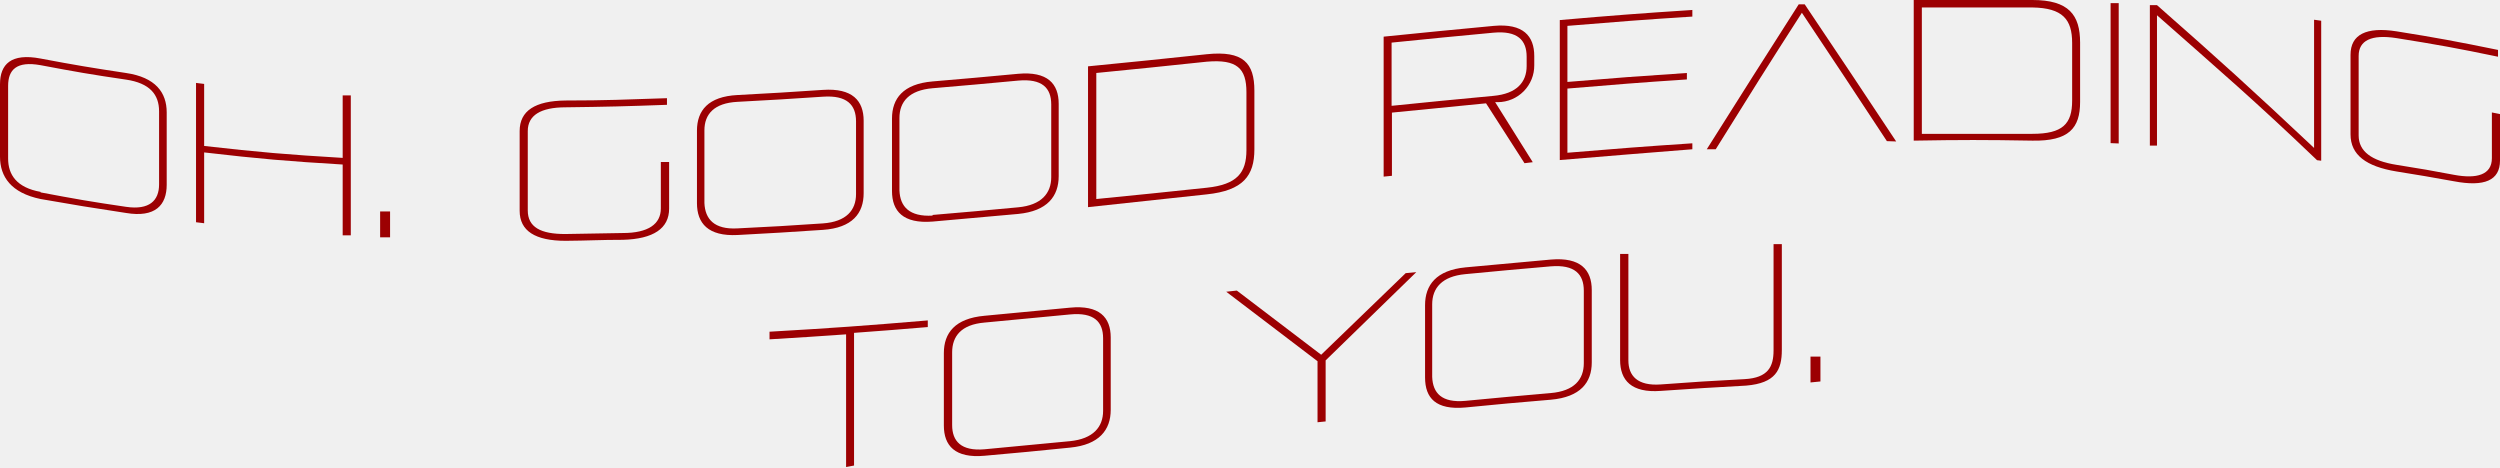
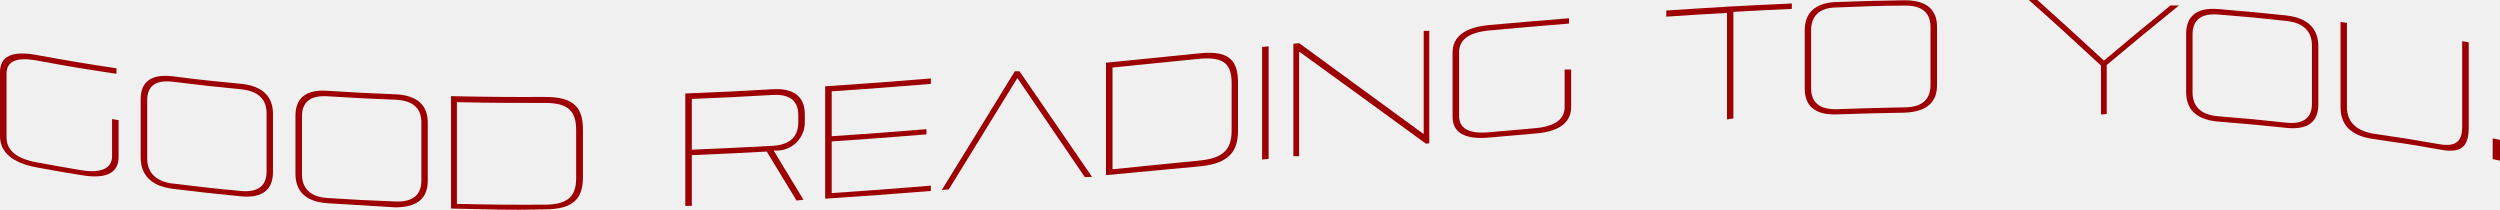
- <svg xmlns="http://www.w3.org/2000/svg" width="273" height="51" viewBox="0 0 273 51" fill="none">
-   <path d="M4.433 21.733C1.212 21.063 0 19.306 0 17.097V9.2C0 7.009 1.212 5.777 4.433 6.393C8.161 7.099 10.025 7.407 13.752 7.969C16.973 8.44 18.204 10.088 18.204 12.279V20.175C18.204 22.385 16.973 23.798 13.752 23.254C10.025 22.693 8.161 22.385 4.433 21.733ZM4.433 21.009C8.161 21.715 10.025 22.041 13.752 22.584C16.322 22.965 17.371 21.896 17.371 20.139V12.152C17.371 10.341 16.376 9.074 13.752 8.693C10.025 8.15 8.161 7.824 4.433 7.118C1.81 6.647 0.887 7.607 0.887 9.381V17.314C0.887 19.071 1.81 20.483 4.433 20.954V21.009Z" fill="#9C0002" />
-   <path d="M37.42 25.699V17.966C31.377 17.604 28.373 17.35 22.293 16.644V24.377L21.406 24.268V9.055L22.293 9.164V15.938C28.355 16.626 31.34 16.879 37.42 17.241V10.414H38.307V25.699H37.42Z" fill="#9C0002" />
-   <path d="M41.51 25.916V23.091H42.596V25.916H41.51Z" fill="#9C0002" />
-   <path d="M72.163 17.694H73.068V22.783C73.068 24.939 71.367 26.098 68.019 26.188C65.522 26.188 64.274 26.279 61.776 26.297C58.429 26.297 56.746 25.21 56.746 23.019V14.307C56.746 12.098 58.429 11.011 61.776 10.975C66.192 10.975 68.417 10.867 72.833 10.722V11.446C68.417 11.609 66.192 11.663 61.776 11.718C59.026 11.718 57.633 12.605 57.633 14.307V22.983C57.633 24.794 59.026 25.572 61.776 25.554L68.019 25.446C70.788 25.446 72.163 24.468 72.163 22.765V17.694Z" fill="#9C0002" />
-   <path d="M80.541 25.663C77.32 25.826 76.108 24.377 76.108 22.186V14.271C76.108 12.08 77.32 10.54 80.541 10.377C84.269 10.178 86.133 10.07 89.86 9.816C93.081 9.599 94.311 10.993 94.311 13.185V21.099C94.311 23.291 93.081 24.884 89.86 25.102C86.133 25.355 84.269 25.464 80.541 25.663ZM80.541 24.939C84.269 24.758 86.133 24.649 89.86 24.395C92.43 24.214 93.479 22.946 93.479 21.19V13.257C93.479 11.446 92.484 10.377 89.86 10.559C86.133 10.812 84.269 10.921 80.541 11.12C77.99 11.247 76.922 12.46 76.922 14.235V22.168C76.995 23.924 77.99 25.084 80.541 24.939Z" fill="#9C0002" />
-   <path d="M101.839 24.196C98.618 24.45 97.406 23.055 97.406 20.864V12.949C97.406 10.758 98.618 9.164 101.839 8.892C105.567 8.585 107.43 8.403 111.176 8.059C114.379 7.77 115.609 9.128 115.609 11.337V19.234C115.609 21.425 114.379 23.055 111.176 23.363L101.839 24.196ZM101.839 23.472C105.567 23.164 107.43 22.983 111.176 22.639C113.727 22.403 114.795 21.099 114.795 19.342V11.41C114.795 9.599 113.8 8.566 111.176 8.802C107.43 9.146 105.567 9.327 101.839 9.635C99.288 9.852 98.22 11.102 98.22 12.877V20.809C98.292 22.566 99.306 23.689 101.839 23.544V23.472Z" fill="#9C0002" />
-   <path d="M118.812 22.62V7.244C124.005 6.737 126.593 6.466 131.768 5.922C135.767 5.506 136.979 6.882 136.979 9.907V16.3C136.979 19.179 135.767 20.809 131.768 21.226L118.812 22.62ZM136.111 10.07C136.111 7.48 135.098 6.447 131.768 6.737C126.955 7.244 124.53 7.498 119.717 7.969V21.733C124.53 21.262 126.955 21.009 131.768 20.501C135.098 20.157 136.111 18.853 136.111 16.39V10.07Z" fill="#9C0002" />
-   <path d="M166.475 17.821L162.276 11.283L151.999 12.297V19.198L151.094 19.288V4.003C155.907 3.514 158.332 3.278 163.127 2.825C166.33 2.536 167.542 3.93 167.542 6.121V7.118C167.547 7.645 167.448 8.168 167.25 8.656C167.052 9.145 166.76 9.589 166.39 9.965C166.02 10.34 165.58 10.639 165.094 10.843C164.609 11.047 164.088 11.154 163.561 11.156H163.272L167.379 17.712L166.475 17.821ZM166.71 6.194C166.71 4.383 165.715 3.332 163.091 3.568C158.639 3.984 156.414 4.202 151.962 4.654V11.555C156.414 11.102 158.639 10.885 163.091 10.468C165.624 10.233 166.71 8.983 166.71 7.208V6.194Z" fill="#9C0002" />
-   <path d="M170.329 17.477V2.191C176.137 1.684 179.05 1.467 184.805 1.087V1.811C179.376 2.155 176.626 2.373 171.161 2.825V8.947C176.372 8.512 178.978 8.313 184.208 7.969V8.675C178.978 9.019 176.372 9.236 171.161 9.671V16.68C176.589 16.227 179.358 16.01 184.805 15.648V16.3C179.141 16.753 176.137 16.988 170.329 17.477Z" fill="#9C0002" />
-   <path d="M206.048 15.412C202.339 9.762 200.475 6.955 196.765 1.395C193.002 7.244 191.12 10.251 187.356 16.3H186.379C190.396 9.925 192.405 6.755 196.422 0.471H197.073C201.072 6.411 203.063 9.418 207.062 15.448L206.048 15.412Z" fill="#9C0002" />
-   <path d="M208.979 15.358V0C214.155 0 216.742 0 221.936 0C225.916 0 227.147 1.63 227.147 4.654V11.138C227.147 14 225.916 15.43 221.936 15.358C216.742 15.267 214.155 15.267 208.979 15.358ZM226.278 4.691C226.278 2.119 225.247 0.869 221.936 0.815C217.104 0.815 214.698 0.815 209.866 0.815V14.615C214.698 14.615 217.104 14.615 221.936 14.615C225.247 14.615 226.278 13.529 226.278 10.993V4.691Z" fill="#9C0002" />
-   <path d="M230.477 15.63V0.344H231.363V15.666L230.477 15.63Z" fill="#9C0002" />
-   <path d="M253.023 17.495C246.093 10.867 242.474 7.788 235.543 1.666V15.901H234.765V0.561H235.543C242.401 6.592 245.839 9.707 252.697 16.155V2.155L253.475 2.264V17.549L253.023 17.495Z" fill="#9C0002" />
-   <path d="M272.113 12.279L273 12.46V17.531C273 19.705 271.299 20.429 267.97 19.795C265.472 19.342 264.206 19.125 261.709 18.727C258.379 18.183 256.678 16.916 256.678 14.67V5.977C256.678 3.785 258.379 2.898 261.709 3.423C266.142 4.129 268.35 4.546 272.783 5.451V6.194C268.35 5.27 266.142 4.872 261.709 4.165C258.958 3.731 257.565 4.419 257.565 6.103V14.796C257.565 16.517 258.958 17.567 261.709 18.002C264.459 18.437 265.472 18.618 267.97 19.089C270.467 19.56 272.113 19.089 272.113 17.278V12.279Z" fill="#9C0002" />
-   <path d="M92.393 51V36.511C89.046 36.747 87.381 36.855 84.033 37.055V36.222C90.945 35.823 94.402 35.57 101.314 34.99V35.715C98.093 35.986 96.483 36.113 93.262 36.348V50.837L92.393 51Z" fill="#9C0002" />
-   <path d="M107.503 49.769C104.282 50.058 103.069 48.664 103.069 46.472V38.558C103.069 36.367 104.282 34.773 107.503 34.483L116.84 33.596C120.042 33.288 121.291 34.646 121.291 36.855V44.752C121.291 46.943 120.042 48.573 116.84 48.881C113.094 49.261 111.23 49.443 107.503 49.769ZM107.503 49.062L116.84 48.175C119.391 47.921 120.459 46.617 120.459 44.86V36.946C120.459 35.135 119.463 34.084 116.84 34.338L107.503 35.225C104.969 35.443 103.974 36.711 103.974 38.485V46.418C103.974 48.175 104.951 49.279 107.503 49.062Z" fill="#9C0002" />
-   <path d="M143.874 46.11V39.445L133.903 31.857L135.061 31.73L144.272 38.739L153.5 29.828L154.658 29.72L144.76 39.355V46.02L143.874 46.11Z" fill="#9C0002" />
-   <path d="M160.014 44.498C156.793 44.788 155.617 43.466 155.617 41.22V33.324C155.617 31.132 156.83 29.503 160.05 29.195L169.369 28.343C172.59 28.072 173.821 29.466 173.821 31.676V39.572C173.821 41.764 172.59 43.357 169.369 43.647C165.606 43.955 163.742 44.136 160.014 44.498ZM160.014 43.774C163.742 43.412 165.606 43.249 169.333 42.923C171.903 42.705 172.952 41.438 172.952 39.663V31.748C172.952 29.937 171.957 28.869 169.333 29.086C165.606 29.412 163.742 29.575 160.014 29.937C157.463 30.173 156.395 31.458 156.395 33.233V41.166C156.468 42.923 157.427 44.009 160.014 43.774Z" fill="#9C0002" />
-   <path d="M181.349 41.981C184.968 41.709 186.777 41.6 190.523 41.401C193.074 41.256 193.672 40.043 193.672 38.268V26.659H194.576V38.214C194.576 40.405 193.889 41.836 190.686 42.108C186.958 42.307 185.076 42.434 181.349 42.687C178.146 42.923 176.916 41.528 176.916 39.319V27.728H177.82V39.355C177.82 41.039 178.816 42.162 181.349 41.981Z" fill="#9C0002" />
-   <path d="M197.707 41.764V38.938H198.792V41.655L197.707 41.764Z" fill="#9C0002" />
+ <svg xmlns="http://www.w3.org/2000/svg" width="1242" height="104" viewBox="0 0 1242 104" fill="none">
+   <g clip-path="url(#clip0_502_508)">
+     <path d="M55.673 59.145L58.913 59.674V78C58.913 85.939 52.83 89.048 40.73 87.064C31.738 85.608 27.175 84.814 18.183 83.16C6.149 80.911 0 75.618 0 67.613V35.858C0 27.852 6.149 25.074 18.183 27.323C34.184 30.234 42.118 31.557 57.855 33.939V36.651C41.854 34.27 33.92 32.947 18.183 30.036C8.265 28.249 3.24 30.366 3.24 36.651V68.341C3.24 74.626 8.265 78.86 18.183 80.646C28.101 82.433 31.738 83.16 40.73 84.616C49.722 86.071 55.673 83.888 55.673 77.669V59.145Z" fill="#9C0002" />
+     <path d="M85.89 93.812C74.319 92.356 69.889 86.204 69.889 78.198V49.354C69.889 41.283 74.319 36.519 85.89 37.908C99.114 39.629 106.123 40.356 119.545 41.613C131.183 42.738 135.613 48.56 135.613 56.565V85.476C135.613 93.481 131.183 98.707 119.545 97.517C106.123 96.194 99.379 95.466 85.89 93.812ZM85.89 91.165C99.114 92.819 106.123 93.613 119.545 94.87C128.802 95.796 132.439 91.695 132.439 85.278V56.3C132.439 49.685 128.802 45.252 119.545 44.326C106.321 43.069 99.379 42.275 85.89 40.621C76.7 39.496 73.129 43.267 73.129 49.751V78.728C73.129 85.145 76.7 90.041 85.89 91.232V91.165Z" fill="#9C0002" />
+     <path d="M162.788 100.957C151.15 100.229 146.787 94.341 146.787 86.336V57.491C146.787 49.486 151.15 44.26 162.788 45.12C176.012 45.98 182.954 46.311 196.443 46.84C208.08 47.369 212.51 52.926 212.51 60.931V89.776C212.51 97.847 208.08 103.008 196.443 103.008C182.954 102.148 176.276 101.817 162.788 100.957ZM162.788 98.377C176.012 99.237 182.954 99.567 196.443 100.097C205.7 100.494 209.336 96.194 209.336 89.776V60.799C209.336 54.183 205.7 49.949 196.443 49.552C183.219 49.023 176.276 48.692 162.788 47.832C153.597 47.237 150.026 51.206 150.026 57.69V86.667C150.026 93.084 153.597 97.847 162.788 98.377Z" fill="#9C0002" />
+     <path d="M224.081 103.603V47.766C242.793 48.163 252.116 48.229 270.828 48.163C285.242 48.163 289.606 53.455 289.606 64.504V87.858C289.606 98.376 285.242 103.934 270.828 104C252.116 104.463 242.793 104 224.081 103.603ZM286.234 64.769C286.234 55.308 282.531 51.074 270.563 51.14C253.174 51.14 244.446 51.14 226.99 50.743V101.287C244.446 101.684 253.438 101.751 270.563 101.684C282.531 101.684 286.234 97.186 286.234 88.453V64.769Z" fill="#9C0002" />
+     <path d="M395.729 99.633L380.918 75.287C366.041 76.081 358.569 76.478 343.692 77.074V102.28H340.453V46.443C357.776 45.781 366.504 45.318 383.827 44.326C395.465 43.664 399.828 48.891 399.828 56.896V60.534C399.865 62.432 399.516 64.318 398.803 66.077C398.09 67.836 397.027 69.432 395.68 70.768C394.332 72.104 392.727 73.152 390.963 73.85C389.198 74.547 387.311 74.878 385.414 74.824H384.356C390.307 84.616 393.282 89.445 399.167 99.237L395.729 99.633ZM396.589 57.226C396.589 50.611 393.018 46.641 383.827 47.17C367.76 48.097 359.76 48.494 343.692 49.155V74.361C359.76 73.7 367.76 73.303 383.827 72.443C393.018 71.913 396.589 67.349 396.589 60.865V57.226Z" fill="#9C0002" />
+     <path d="M409.944 98.707V42.87C430.971 41.481 441.484 40.687 462.444 38.967V41.679C442.608 43.267 432.888 44.061 413.184 45.384V67.679C432.029 66.422 441.418 65.695 460.262 64.173V66.753C441.418 68.275 432.029 69.002 413.184 70.26V95.929C433.02 94.606 442.74 93.812 462.444 92.224V94.87C441.484 96.524 430.971 97.318 409.944 98.707Z" fill="#9C0002" />
+     <path d="M538.945 87.99L505.422 38.769L471.37 94.076L467.866 94.407C482.412 70.855 489.685 59.013 504.166 35.394H506.48L542.515 87.858L538.945 87.99Z" fill="#9C0002" />
+     <path d="M549.458 86.997V31.16L596.205 26.463C610.619 25.008 615.049 30.036 615.049 41.084V64.769C615.049 75.221 610.619 81.176 596.205 82.631L549.458 86.997ZM611.875 41.415C611.875 31.954 608.239 28.183 596.205 29.175L552.698 33.542V84.087L596.205 79.72C608.239 78.529 611.875 73.766 611.875 64.835V41.415Z" fill="#9C0002" />
+     <path d="M627.017 79.257V23.354L630.257 23.023V78.926L627.017 79.257Z" fill="#9C0002" />
+     <path d="M708.411 71.384C683.219 52.992 670.59 43.862 645.398 25.603V77.603H642.555V21.766L645.398 21.435L707.287 66.621V15.349H710.064V71.186L708.411 71.384Z" fill="#9C0002" />
+     <path d="M777.308 34.534H780.548V53.125C780.548 61.064 774.399 65.496 762.365 66.356L739.818 68.341C727.718 69.4 721.635 65.959 721.635 57.954V26.199C721.635 18.194 727.718 13.562 739.818 12.438C755.819 11.048 763.753 10.32 779.49 9.064V11.71C763.489 13.033 755.554 13.695 739.818 15.15C729.834 16.076 724.875 19.715 724.875 25.868V57.623C724.875 63.908 729.834 66.621 739.818 65.695L762.365 63.71C772.349 62.85 777.308 59.41 777.308 53.191V34.534Z" fill="#9C0002" />
+     <path d="M857.974 59.343V6.417C845.941 7.079 839.924 7.476 827.824 8.27V5.226C852.751 3.572 865.248 2.845 890.175 1.72V4.433C878.538 4.962 872.719 5.226 861.148 5.888V58.814L857.974 59.343Z" fill="#9C0002" />
+     <path d="M912.523 56.829C900.952 57.226 896.588 52 896.588 43.929V15.084C896.588 7.079 900.952 1.389 912.523 0.992C925.747 0.529 932.756 0.331 946.245 0.132C957.816 0.132 962.312 5.359 962.312 13.364V42.275C962.312 50.28 957.816 55.506 946.245 55.97C932.756 56.234 926.012 56.366 912.523 56.829ZM912.523 54.249C925.747 53.786 932.756 53.588 946.245 53.323C955.435 53.323 959.072 48.824 959.072 42.341V13.43C959.072 6.814 955.435 2.646 946.245 2.779C933.021 2.779 926.012 3.242 912.523 3.705C903.399 3.705 899.762 8.468 899.762 14.952V43.929C899.762 50.346 903.399 54.514 912.523 54.249Z" fill="#9C0002" />
+     <path d="M1043.77 56.896V32.55C1029.42 19.318 1022.28 12.702 1007.94 -6.10352e-05H1012.17C1025.39 11.908 1032 17.863 1045.23 30.102C1058.45 18.987 1065.06 13.496 1078.29 2.712H1082.52C1068.17 14.356 1060.96 20.244 1046.62 32.285V56.631L1043.77 56.896Z" fill="#9C0002" />
+     <path d="M1102.02 60.402C1090.45 59.41 1086.09 53.786 1086.09 45.715V16.804C1086.09 8.799 1090.45 3.573 1102.02 4.499C1115.25 5.624 1122.26 6.219 1135.74 7.674C1147.32 8.931 1151.75 15.018 1151.75 23.023V51.868C1151.75 59.873 1147.32 64.769 1135.74 63.511C1122.26 62.122 1115.51 61.461 1102.02 60.402ZM1102.02 57.756C1115.25 58.814 1122.26 59.476 1135.74 60.931C1144.94 61.924 1148.57 58.02 1148.57 51.603V22.626C1148.57 16.01 1144.94 11.379 1135.74 10.387C1122.52 8.931 1115.51 8.27 1102.02 7.211C1092.9 6.483 1089.26 10.519 1089.26 17.003V45.98C1089.26 52.397 1092.9 57.028 1102.02 57.756Z" fill="#9C0002" />
+     <path d="M1178.86 66.356C1192.08 68.275 1198.69 69.333 1211.92 71.649C1221.04 73.237 1223.22 69.267 1223.22 62.85V20.443L1226.46 21.038V63.379C1226.46 71.384 1224.02 76.611 1212.44 74.361C1199.22 71.98 1192.21 70.921 1178.72 69.003C1167.15 67.283 1162.79 61.328 1162.79 53.323V10.916L1165.96 11.379V53.786C1166.29 60.204 1169.93 64.768 1178.86 66.356Z" fill="#9C0002" />
+     <path d="M1238.36 79.059V68.738L1242.26 69.532V79.852L1238.36 79.059Z" fill="#9C0002" />
+   </g>
+   <defs>
+     <clipPath id="clip0_502_508">
+       <rect width="1242" height="104" fill="white" />
+     </clipPath>
+   </defs>
</svg>
